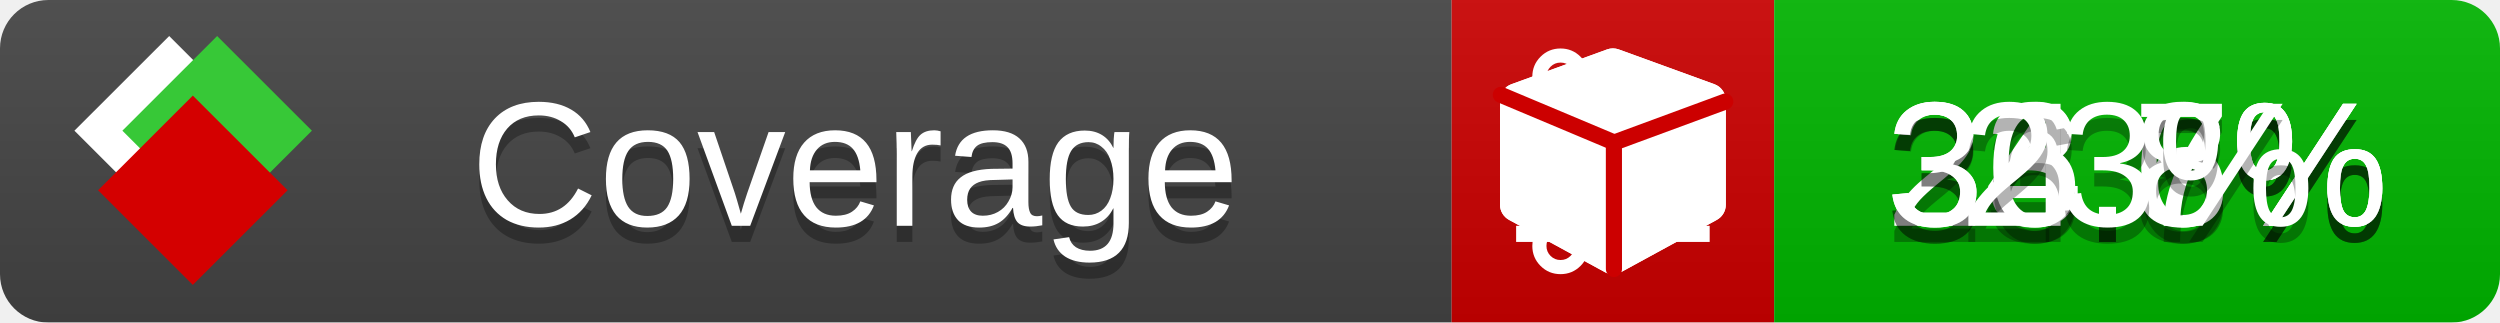
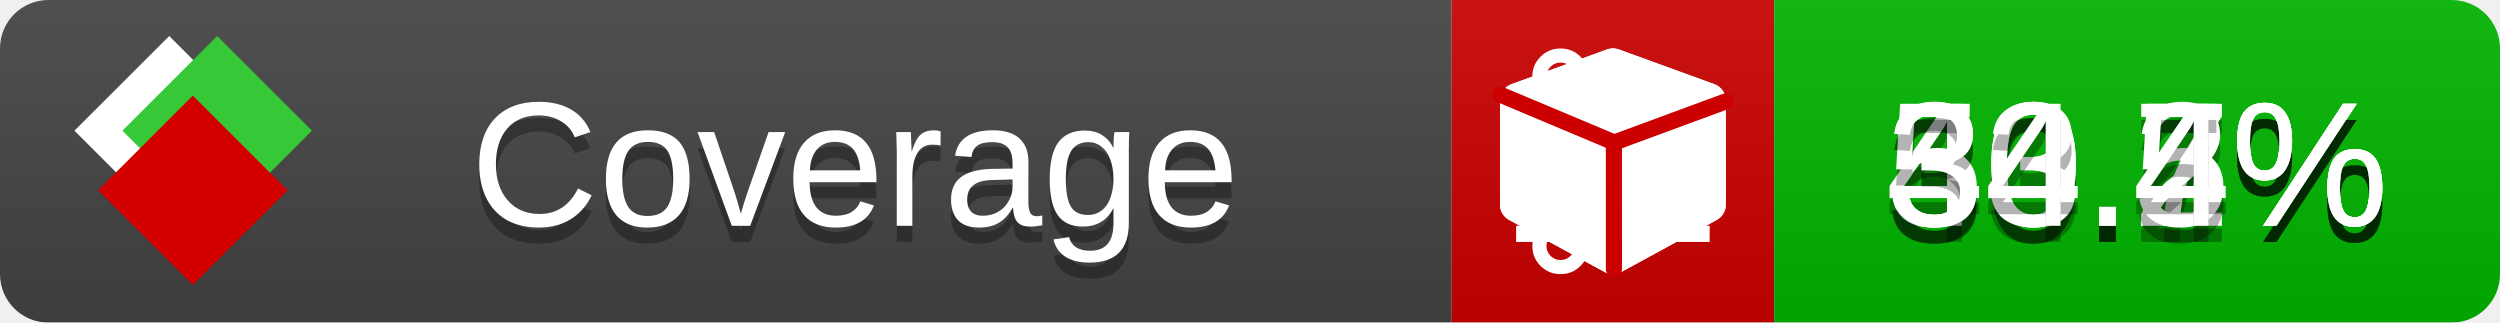
<svg xmlns="http://www.w3.org/2000/svg" xmlns:xlink="http://www.w3.org/1999/xlink" width="155" height="20">
  <style type="text/css">
          
            @keyframes fade1 {
                0% { visibility: visible; opacity: 1; }
               23% { visibility: visible; opacity: 1; }
               25% { visibility: hidden; opacity: 0; }
               48% { visibility: hidden; opacity: 0; }
               50% { visibility: hidden; opacity: 0; }
               73% { visibility: hidden; opacity: 0; }
               75% { visibility: hidden; opacity: 0; }
               98% { visibility: hidden; opacity: 0; }
              100% { visibility: visible; opacity: 1; }
            }
            @keyframes fade2 {
                0% { visibility: hidden; opacity: 0; }
               23% { visibility: hidden; opacity: 0; }
               25% { visibility: visible; opacity: 1; }
               48% { visibility: visible; opacity: 1; }
               50% { visibility: hidden; opacity: 0; }
               73% { visibility: hidden; opacity: 0; }
               75% { visibility: hidden; opacity: 0; }
               98% { visibility: hidden; opacity: 0; }
              100% { visibility: hidden; opacity: 0; }
            }
            @keyframes fade3 {
                0% { visibility: hidden; opacity: 0; }
               23% { visibility: hidden; opacity: 0; }
               25% { visibility: hidden; opacity: 0; }
               48% { visibility: hidden; opacity: 0; }
               50% { visibility: visible; opacity: 1; }
               73% { visibility: visible; opacity: 1; }
               75% { visibility: hidden; opacity: 0; }
               98% { visibility: hidden; opacity: 0; }
              100% { visibility: hidden; opacity: 0; }
            }
            @keyframes fade4 {
                0% { visibility: hidden; opacity: 0; }
               23% { visibility: hidden; opacity: 0; }
               25% { visibility: hidden; opacity: 0; }
               48% { visibility: hidden; opacity: 0; }
               50% { visibility: hidden; opacity: 0; }
               73% { visibility: hidden; opacity: 0; }
               75% { visibility: visible; opacity: 1; }
               98% { visibility: visible; opacity: 1; }
              100% { visibility: hidden; opacity: 0; }
            }
            .linecoverage {
                animation-duration: 15s;
                animation-name: fade1;
                animation-iteration-count: infinite;
            }
            .branchcoverage {
                animation-duration: 15s;
                animation-name: fade2;
                animation-iteration-count: infinite;
            }
            .methodcoverage {
                animation-duration: 15s;
                animation-name: fade3;
                animation-iteration-count: infinite;
            }
            .fullmethodcoverage {
                animation-duration: 15s;
                animation-name: fade4;
                animation-iteration-count: infinite;
            }
          
    </style>
  <defs>
    <linearGradient id="gradient" x2="0" y2="100%">
      <stop offset="0" stop-color="#bbb" stop-opacity=".1" />
      <stop offset="1" stop-opacity=".1" />
    </linearGradient>
    <linearGradient id="c">
      <stop offset="0" stop-color="#d40000" />
      <stop offset="1" stop-color="#ff2a2a" />
    </linearGradient>
    <linearGradient id="a">
      <stop offset="0" stop-color="#e0e0de" />
      <stop offset="1" stop-color="#fff" />
    </linearGradient>
    <linearGradient id="b">
      <stop offset="0" stop-color="#37c837" />
      <stop offset="1" stop-color="#217821" />
    </linearGradient>
    <linearGradient xlink:href="#a" id="e" x1="106.44" x2="69.96" y1="-11.96" y2="-46.84" gradientTransform="matrix(-.8426 -.00045 -.00045 -.8426 -94.27 -75.82)" gradientUnits="userSpaceOnUse" />
    <linearGradient xlink:href="#b" id="f" x1="56.19" x2="77.97" y1="-23.45" y2="10.62" gradientTransform="matrix(.8426 .00045 .00045 .8426 94.27 75.82)" gradientUnits="userSpaceOnUse" />
    <linearGradient xlink:href="#c" id="g" x1="79.98" x2="132.9" y1="10.79" y2="10.79" gradientTransform="matrix(.8426 .00045 .00045 .8426 94.27 75.82)" gradientUnits="userSpaceOnUse" />
    <mask id="mask">
      <rect width="155" height="20" rx="3" fill="#fff" />
    </mask>
    <g id="icon" transform="matrix(.04486 0 0 .04481 -.48 -.63)">
      <rect width="52.92" height="52.92" x="-109.72" y="-27.13" fill="url(#e)" transform="rotate(-135)" />
      <rect width="52.92" height="52.92" x="70.19" y="-39.18" fill="url(#f)" transform="rotate(45)" />
      <rect width="52.92" height="52.92" x="80.05" y="-15.74" fill="url(#g)" transform="rotate(45)" />
    </g>
  </defs>
  <g mask="url(#mask)">
    <rect x="0" y="0" width="90" height="20" fill="#444" />
    <rect x="90" y="0" width="20" height="20" fill="#c00" />
    <rect x="110" y="0" width="45" height="20" fill="#00B600" />
    <rect x="0" y="0" width="155" height="20" fill="url(#gradient)" />
  </g>
  <g>
    <path class="linecoverage" stroke="#fff" d="M94 6.5 h12 M94 10.5 h12 M94 14.5 h12" />
    <path class="branchcoverage" fill="#fff" d="m 97.628,15.247 q 0,-0.364 -0.255,-0.619 -0.255,-0.255 -0.619,-0.255 -0.364,0 -0.619,0.255 -0.255,0.255 -0.255,0.619 0,0.364 0.255,0.619 0.255,0.255 0.619,0.255 0.364,0 0.619,-0.255 0.255,-0.255 0.255,-0.619 z m 0,-10.493 q 0,-0.364 -0.255,-0.619 -0.255,-0.255 -0.619,-0.255 -0.364,0 -0.619,0.255 -0.255,0.255 -0.255,0.619 0,0.364 0.255,0.619 0.255,0.255 0.619,0.255 0.364,0 0.619,-0.255 0.255,-0.255 0.255,-0.619 z m 5.83,1.166 q 0,-0.364 -0.255,-0.619 -0.255,-0.255 -0.619,-0.255 -0.364,0 -0.619,0.255 -0.255,0.255 -0.255,0.619 0,0.364 0.255,0.619 0.255,0.255 0.619,0.255 0.364,0 0.619,-0.255 0.255,-0.255 0.255,-0.619 z m 0.874,0 q 0,0.474 -0.237,0.879 -0.237,0.405 -0.638,0.633 -0.018,2.614 -2.059,3.771 -0.619,0.346 -1.849,0.738 -1.166,0.364 -1.544,0.647 -0.378,0.282 -0.378,0.911 l 0,0.237 q 0.401,0.228 0.638,0.633 0.237,0.405 0.237,0.879 0,0.729 -0.51,1.239 -0.51,0.51 -1.239,0.51 -0.729,0 -1.239,-0.51 -0.51,-0.51 -0.51,-1.239 0,-0.474 0.237,-0.879 0.237,-0.405 0.638,-0.633 l 0,-7.469 q -0.401,-0.228 -0.638,-0.633 -0.237,-0.405 -0.237,-0.879 0,-0.729 0.51,-1.239 0.51,-0.51 1.239,-0.51 0.729,0 1.239,0.51 0.51,0.51 0.51,1.239 0,0.474 -0.237,0.879 -0.237,0.405 -0.638,0.633 l 0,4.527 q 0.492,-0.237 1.403,-0.519 0.501,-0.155 0.797,-0.269 0.296,-0.114 0.642,-0.282 0.346,-0.169 0.537,-0.36 0.191,-0.191 0.369,-0.465 0.178,-0.273 0.255,-0.633 0.077,-0.36 0.077,-0.833 -0.401,-0.228 -0.638,-0.633 -0.237,-0.405 -0.237,-0.879 0,-0.729 0.51,-1.239 0.51,-0.51 1.239,-0.51 0.729,0 1.239,0.51 0.51,0.51 0.51,1.239 z" />
    <path class="methodcoverage" fill="#fff" d="m 100.538,15.629 5.385,-2.936 v -5.351 l -5.385,1.96 z M 100,8.351 105.873,6.214 100,4.077 94.127,6.214 Z m 7,-2.12 v 6.462 q 0,0.294 -0.151,0.547 -0.151,0.252 -0.412,0.395 l -5.923,3.231 q -0.236,0.135 -0.513,0.135 -0.278,0 -0.513,-0.135 l -5.923,-3.231 Q 93.303,13.492 93.151,13.239 93,12.987 93,12.692 v -6.462 q 0,-0.337 0.194,-0.614 0.194,-0.278 0.513,-0.395 l 5.923,-2.154 q 0.185,-0.067 0.37,-0.067 0.185,0 0.37,0.067 l 5.923,2.154 q 0.32,0.118 0.513,0.395 Q 107,5.894 107,6.231 Z" />
    <path class="fullmethodcoverage" fill="#fff" d="m 107,6.231 v 6.462 c 0,0.196 -0.051,0.379 -0.151,0.547 -0.101,0.168 -0.238,0.3 -0.412,0.395 l -5.923,3.231 c -0.157,0.09 -0.328,0.135 -0.513,0.135 -0.185,0 -0.356,-0.045 -0.513,-0.135 l -5.923,-3.231 C 93.39,13.539 93.252,13.407 93.151,13.239 93.05,13.071 93,12.889 93,12.692 v -6.462 c 0,-0.224 0.065,-0.429 0.194,-0.614 0.129,-0.185 0.3,-0.317 0.513,-0.395 l 5.923,-2.154 c 0.123,-0.045 0.247,-0.067 0.37,-0.067 0.123,0 0.247,0.022 0.37,0.067 l 5.923,2.154 c 0.213,0.079 0.384,0.21 0.513,0.395 0.129,0.185 0.194,0.39 0.194,0.614 z" />
    <path class="fullmethodcoverage" style="fill:none;stroke:#cc0000;stroke-width:1;stroke-linecap:round;stroke-dasharray:none;stroke-opacity:1" d="m 100.064,16.677 -0.002,-7.833 6.906,-2.547" />
    <path class="fullmethodcoverage" style="fill:none;stroke:#cc0000;stroke-width:1;stroke-linecap:round;stroke-dasharray:none;stroke-opacity:1" d="M 99.914,8.765 93.052,5.882" />
  </g>
  <g fill="#fff" text-anchor="middle" font-family="Verdana,Arial,Geneva,sans-serif" font-size="11">
    <a xlink:href="https://github.com/danielpalme/ReportGenerator" target="_top">
      <use xlink:href="#icon" transform="translate(3,1) scale(3.5)" />
    </a>
    <text x="53" y="15" fill="#010101" fill-opacity=".3">Coverage</text>
    <text x="53" y="14" fill="#fff">Coverage</text>
-     <text class="linecoverage" x="132.5" y="15" fill="#010101" fill-opacity=".3">23.6%</text>
-     <text class="linecoverage" x="132.5" y="14">23.6%</text>
-     <text class="branchcoverage" x="132.5" y="15" fill="#010101" fill-opacity=".3">34.7%</text>
-     <text class="branchcoverage" x="132.5" y="14">34.7%</text>
-     <text class="methodcoverage" x="132.5" y="15" fill="#010101" fill-opacity=".3">36.8%</text>
-     <text class="methodcoverage" x="132.5" y="14">36.8%</text>
-     <text class="fullmethodcoverage" x="132.5" y="15" fill="#010101" fill-opacity=".3">23%</text>
-     <text class="fullmethodcoverage" x="132.5" y="14">23%</text>
+     <text class="linecoverage" x="132.5" y="15" fill="#010101" fill-opacity=".3">30.7%</text>
+     <text class="linecoverage" x="132.5" y="14">30.7%</text>
+     <text class="branchcoverage" x="132.5" y="15" fill="#010101" fill-opacity=".3">40.2%</text>
+     <text class="branchcoverage" x="132.5" y="14">40.2%</text>
+     <text class="methodcoverage" x="132.5" y="15" fill="#010101" fill-opacity=".3">53.5%</text>
+     <text class="methodcoverage" x="132.5" y="14">53.5%</text>
+     <text class="fullmethodcoverage" x="132.5" y="15" fill="#010101" fill-opacity=".3">34.4%</text>
+     <text class="fullmethodcoverage" x="132.5" y="14">34.4%</text>
  </g>
  <g>
    <rect class="linecoverage" x="90" y="0" width="65" height="20" fill-opacity="0" />
    <rect class="branchcoverage" x="90" y="0" width="65" height="20" fill-opacity="0" />
    <rect class="methodcoverage" x="90" y="0" width="65" height="20" fill-opacity="0" />
    <rect class="fullmethodcoverage" x="90" y="0" width="65" height="20" fill-opacity="0" />
  </g>
</svg>
